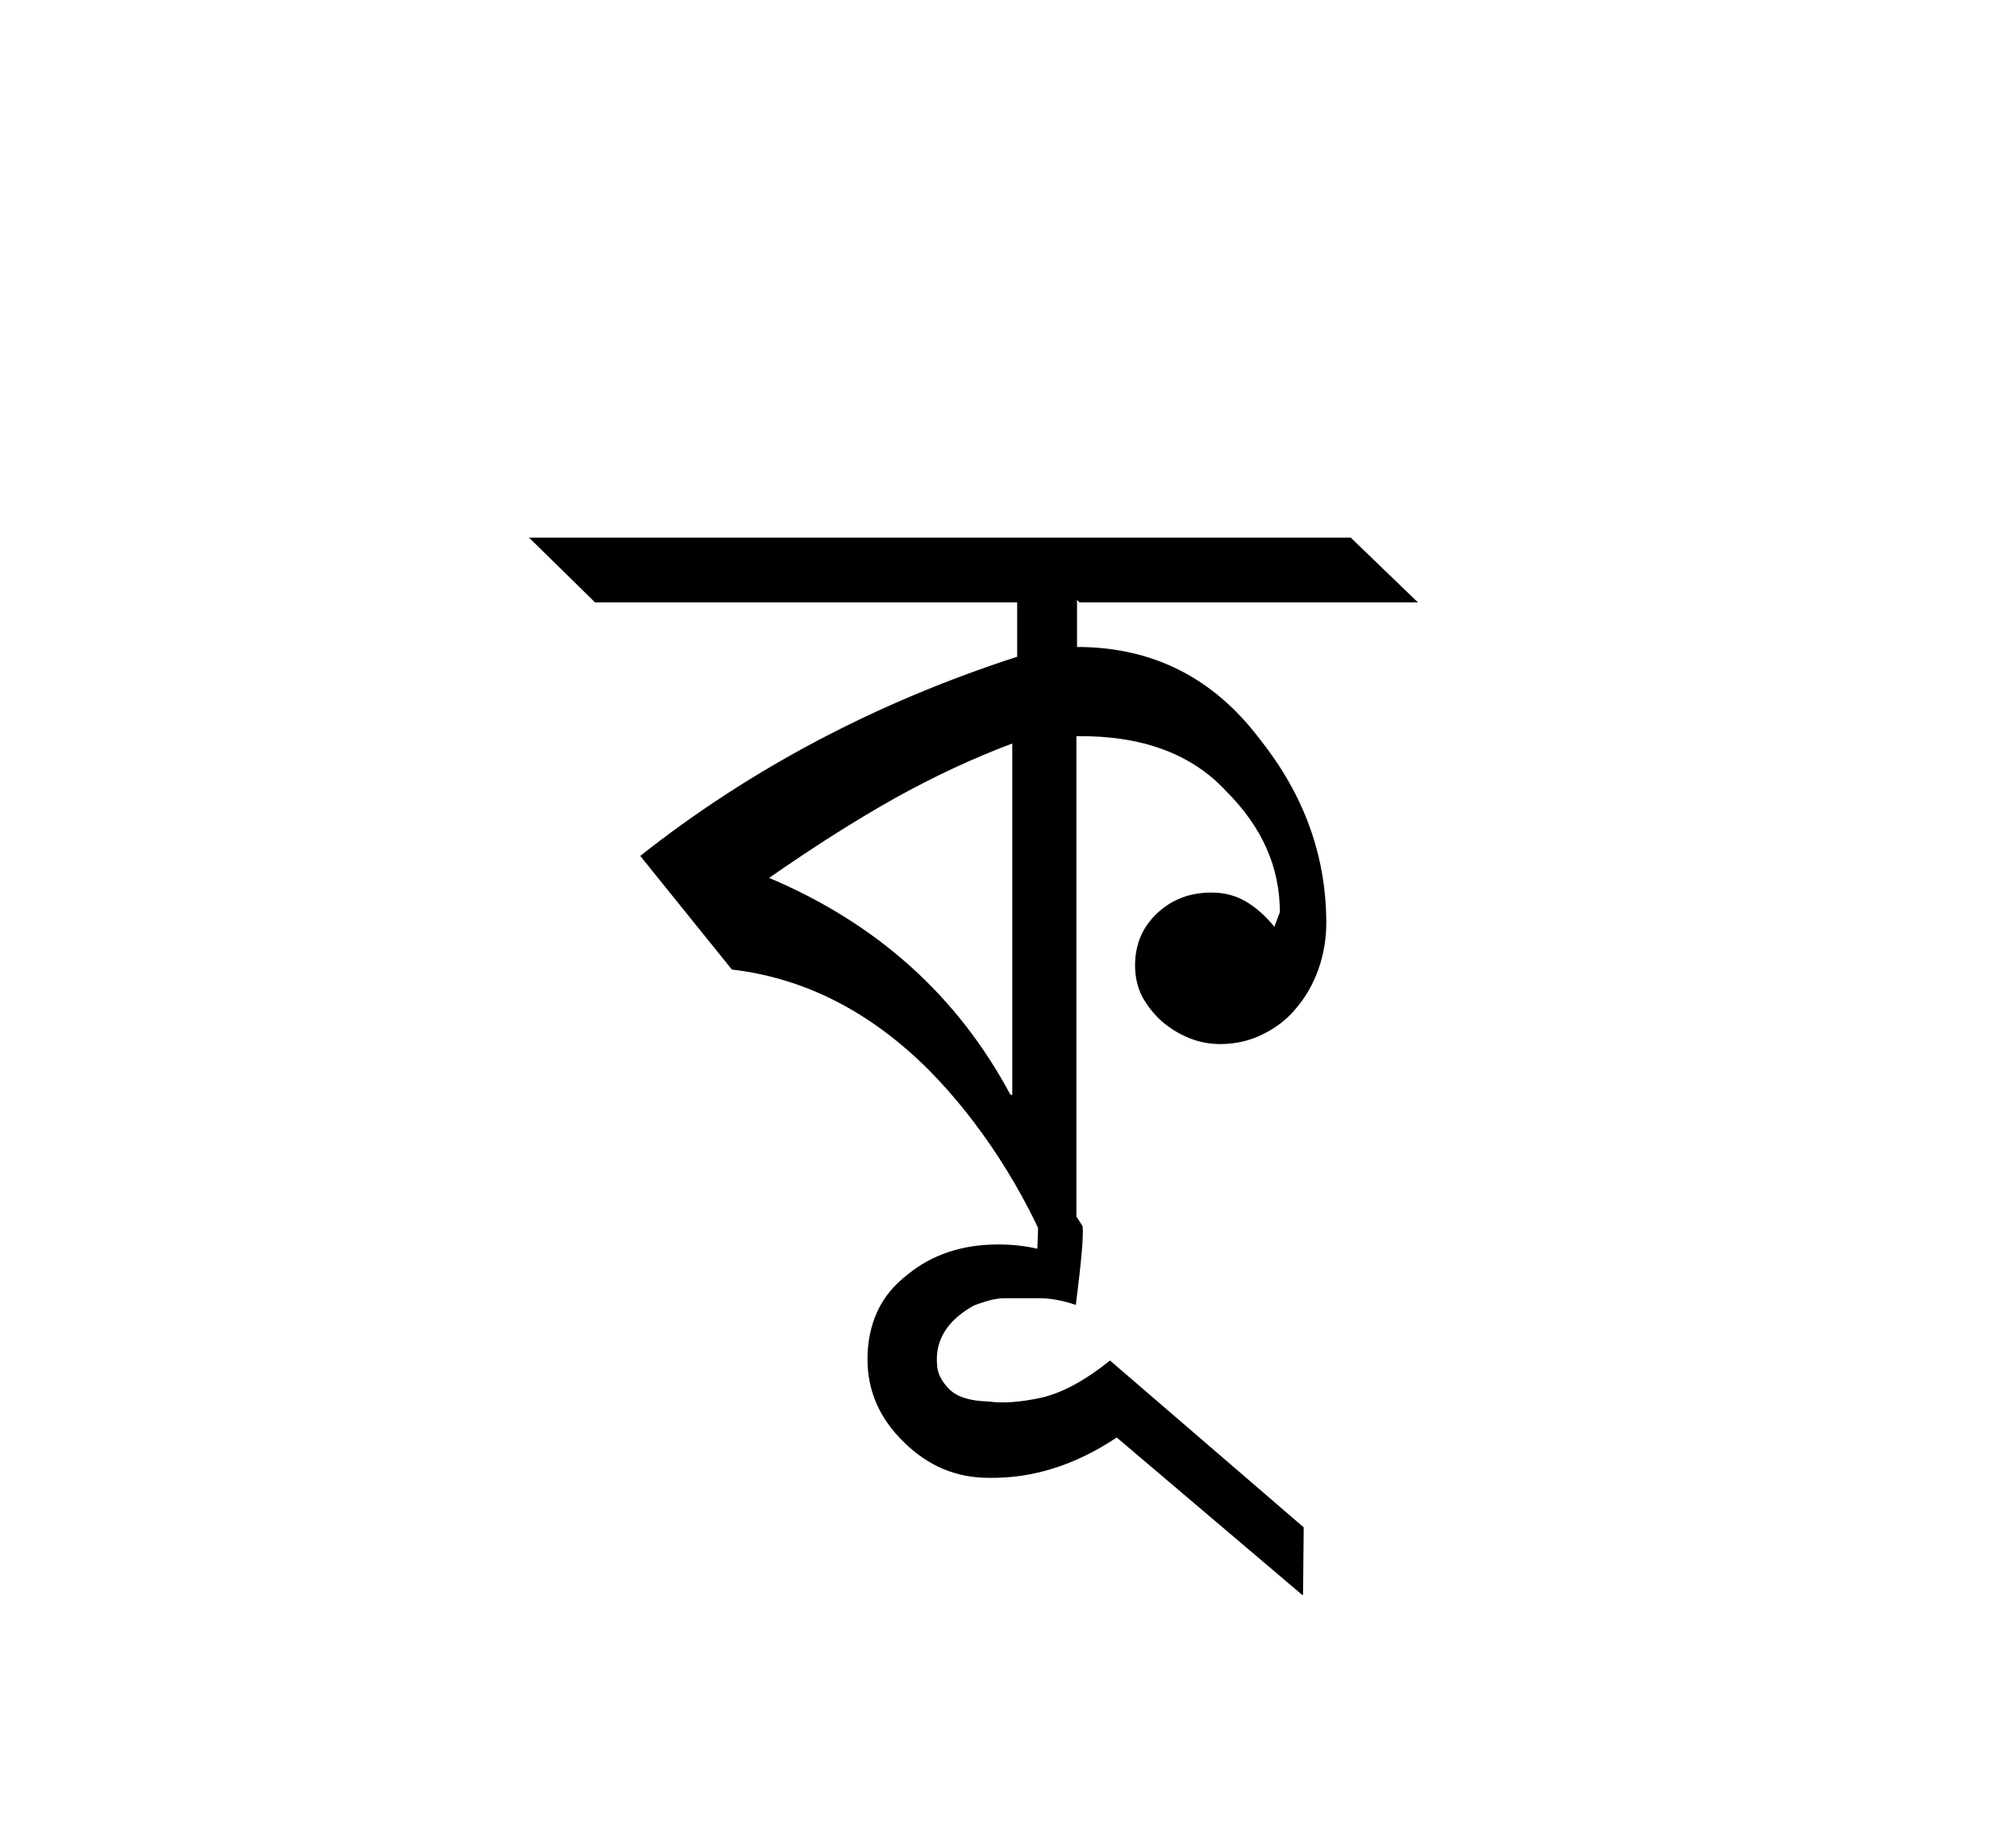
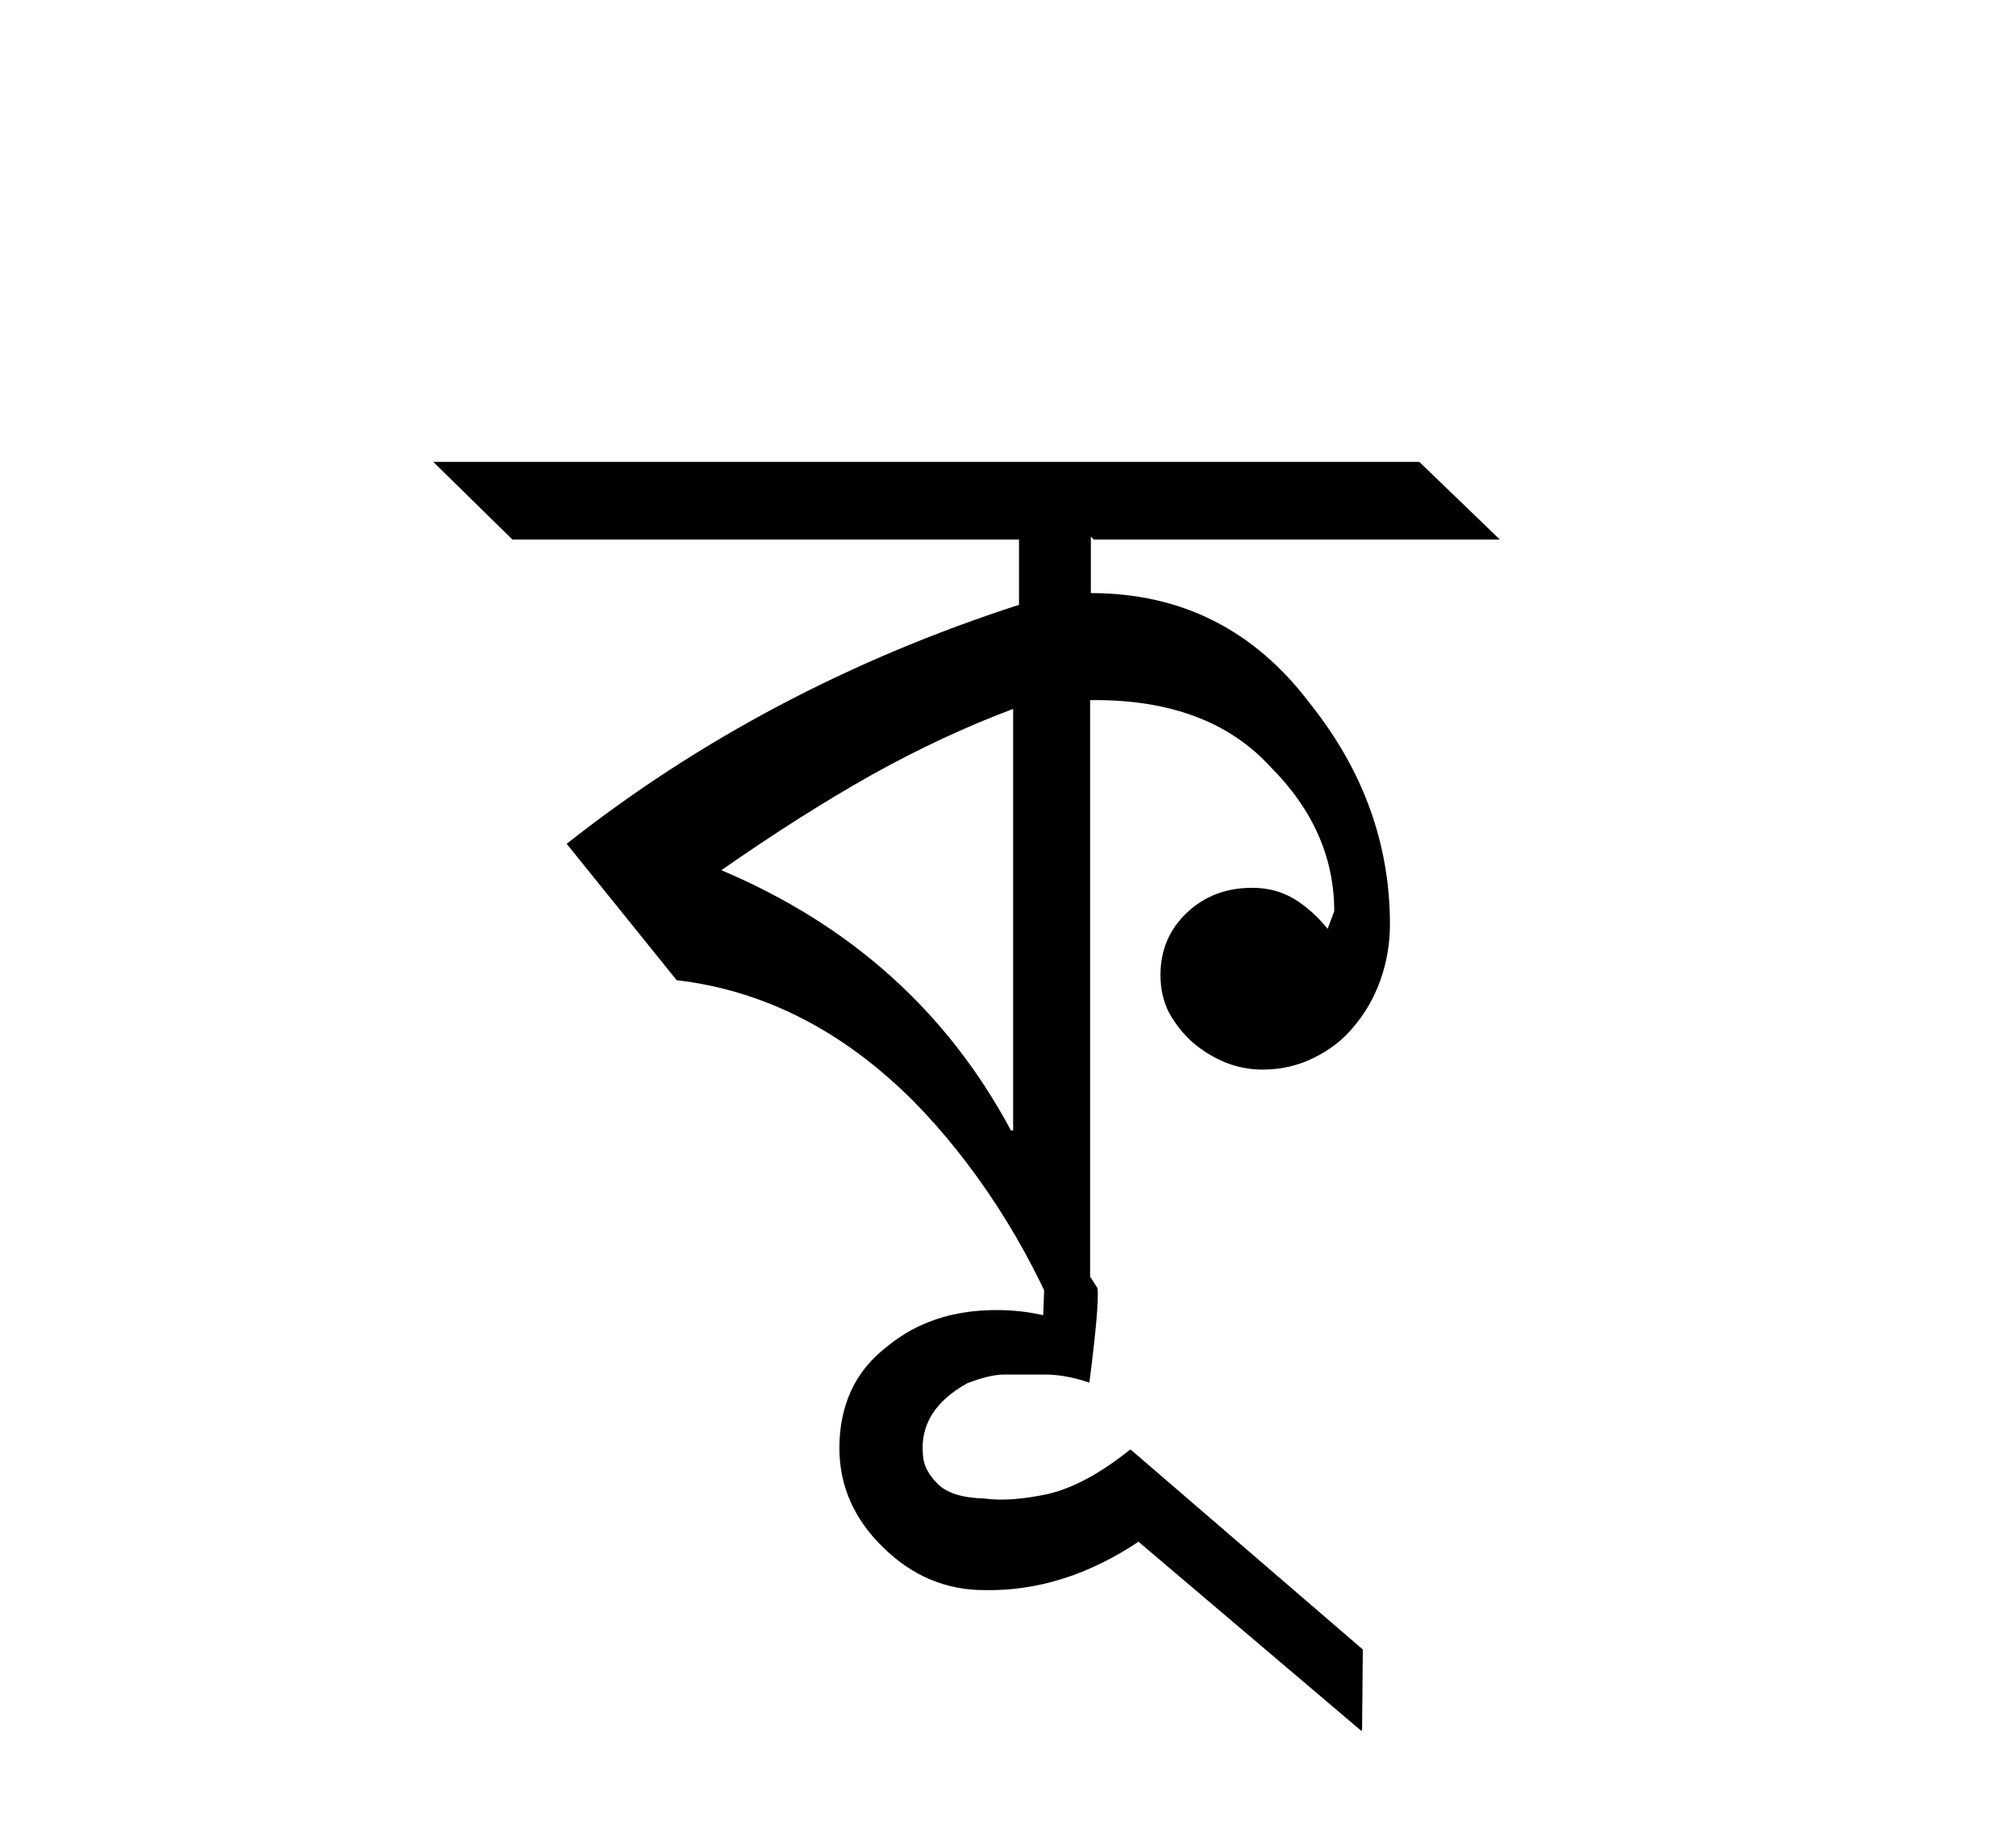
<svg xmlns="http://www.w3.org/2000/svg" width="33" height="30">
-   <path d="m17.63 9.82l0 0.77q1.86 0 3.00 1.52q1.08 1.36 1.08 3.00q0 0.39 -0.13 0.76q-0.13 0.36 -0.36 0.63q-0.22 0.27 -0.55 0.43q-0.32 0.16 -0.70 0.16q-0.26 0 -0.51 -0.10q-0.24 -0.10 -0.44 -0.27q-0.19 -0.17 -0.32 -0.40q-0.12 -0.23 -0.12 -0.52q0 -0.51 0.36 -0.85q0.36 -0.34 0.89 -0.34q0.32 0 0.57 0.15q0.25 0.15 0.46 0.41l0.09 -0.24q0 -1.10 -0.87 -1.97q-0.85 -0.93 -2.46 -0.91l0 8.87q-0.11 -0.01 -0.22 -0.08q-0.11 -0.06 -0.15 -0.16q-0.38 -0.93 -0.90 -1.73q-0.52 -0.80 -1.14 -1.43q-1.44 -1.44 -3.23 -1.65l-1.50 -1.86q2.71 -2.14 6.17 -3.26l0 -0.89l-6.91 0l-1.08 -1.06l13.45 0l1.10 1.06l-5.54 0Zm-1.06 2.35q-0.96 0.36 -1.93 0.90q-0.96 0.54 -2.05 1.30q2.65 1.12 3.95 3.55l0.03 0l0 -5.75Zm4.75 13.94l-3.04 -2.58q-1.02 0.68 -2.10 0.66q-0.79 0 -1.38 -0.58q-0.60 -0.58 -0.60 -1.36q0 -0.43 0.16 -0.78q0.16 -0.35 0.50 -0.61q0.60 -0.49 1.48 -0.49q0.34 0 0.64 0.07l0.05 -1.29q0.20 0.20 0.38 0.46q0.18 0.25 0.31 0.46q0.03 0.20 -0.11 1.29q-0.32 -0.11 -0.60 -0.11q-0.37 0 -0.57 0.00q-0.19 0.00 -0.50 0.12q-0.66 0.37 -0.60 0.98q0.01 0.20 0.20 0.39q0.19 0.19 0.64 0.20q0.34 0.05 0.86 -0.06q0.52 -0.12 1.13 -0.61l3.17 2.73l-0.01 1.10Z" />
+   <g transform="translate(16.5 15) scale(1.2) translate(-16.5 -15)">
+     <path d="m17.63 9.82l0 0.77q1.86 0 3.00 1.52q1.08 1.36 1.08 3.00q0 0.39 -0.13 0.76q-0.13 0.36 -0.36 0.63q-0.22 0.27 -0.55 0.43q-0.32 0.16 -0.70 0.16q-0.26 0 -0.51 -0.10q-0.24 -0.10 -0.44 -0.27q-0.19 -0.17 -0.32 -0.40q-0.12 -0.23 -0.12 -0.52q0 -0.51 0.36 -0.85q0.36 -0.34 0.89 -0.34q0.32 0 0.57 0.15q0.25 0.15 0.46 0.41l0.09 -0.24q0 -1.10 -0.87 -1.97q-0.85 -0.93 -2.46 -0.91l0 8.87q-0.11 -0.01 -0.22 -0.08q-0.11 -0.06 -0.15 -0.16q-0.38 -0.93 -0.90 -1.73q-0.52 -0.80 -1.14 -1.43q-1.44 -1.44 -3.23 -1.65l-1.50 -1.86q2.71 -2.14 6.17 -3.26l0 -0.89l-6.91 0l-1.08 -1.06l13.45 0l1.10 1.06l-5.54 0Zm-1.06 2.35q-0.96 0.36 -1.93 0.90q-0.96 0.54 -2.05 1.30q2.65 1.12 3.95 3.55l0.03 0l0 -5.75Zm4.75 13.94l-3.04 -2.58q-1.02 0.68 -2.10 0.66q-0.79 0 -1.38 -0.58q-0.60 -0.58 -0.60 -1.36q0 -0.43 0.16 -0.78q0.16 -0.35 0.50 -0.61q0.60 -0.49 1.48 -0.49q0.34 0 0.64 0.07l0.05 -1.29q0.20 0.20 0.38 0.46q0.18 0.25 0.31 0.46q0.03 0.20 -0.11 1.29q-0.32 -0.11 -0.60 -0.11q-0.37 0 -0.57 0.00q-0.19 0.00 -0.50 0.12q-0.66 0.37 -0.60 0.98q0.01 0.20 0.20 0.39q0.19 0.19 0.64 0.20q0.34 0.05 0.86 -0.06q0.52 -0.12 1.13 -0.61l3.17 2.73l-0.01 1.10Z" />
+   </g>
</svg>
